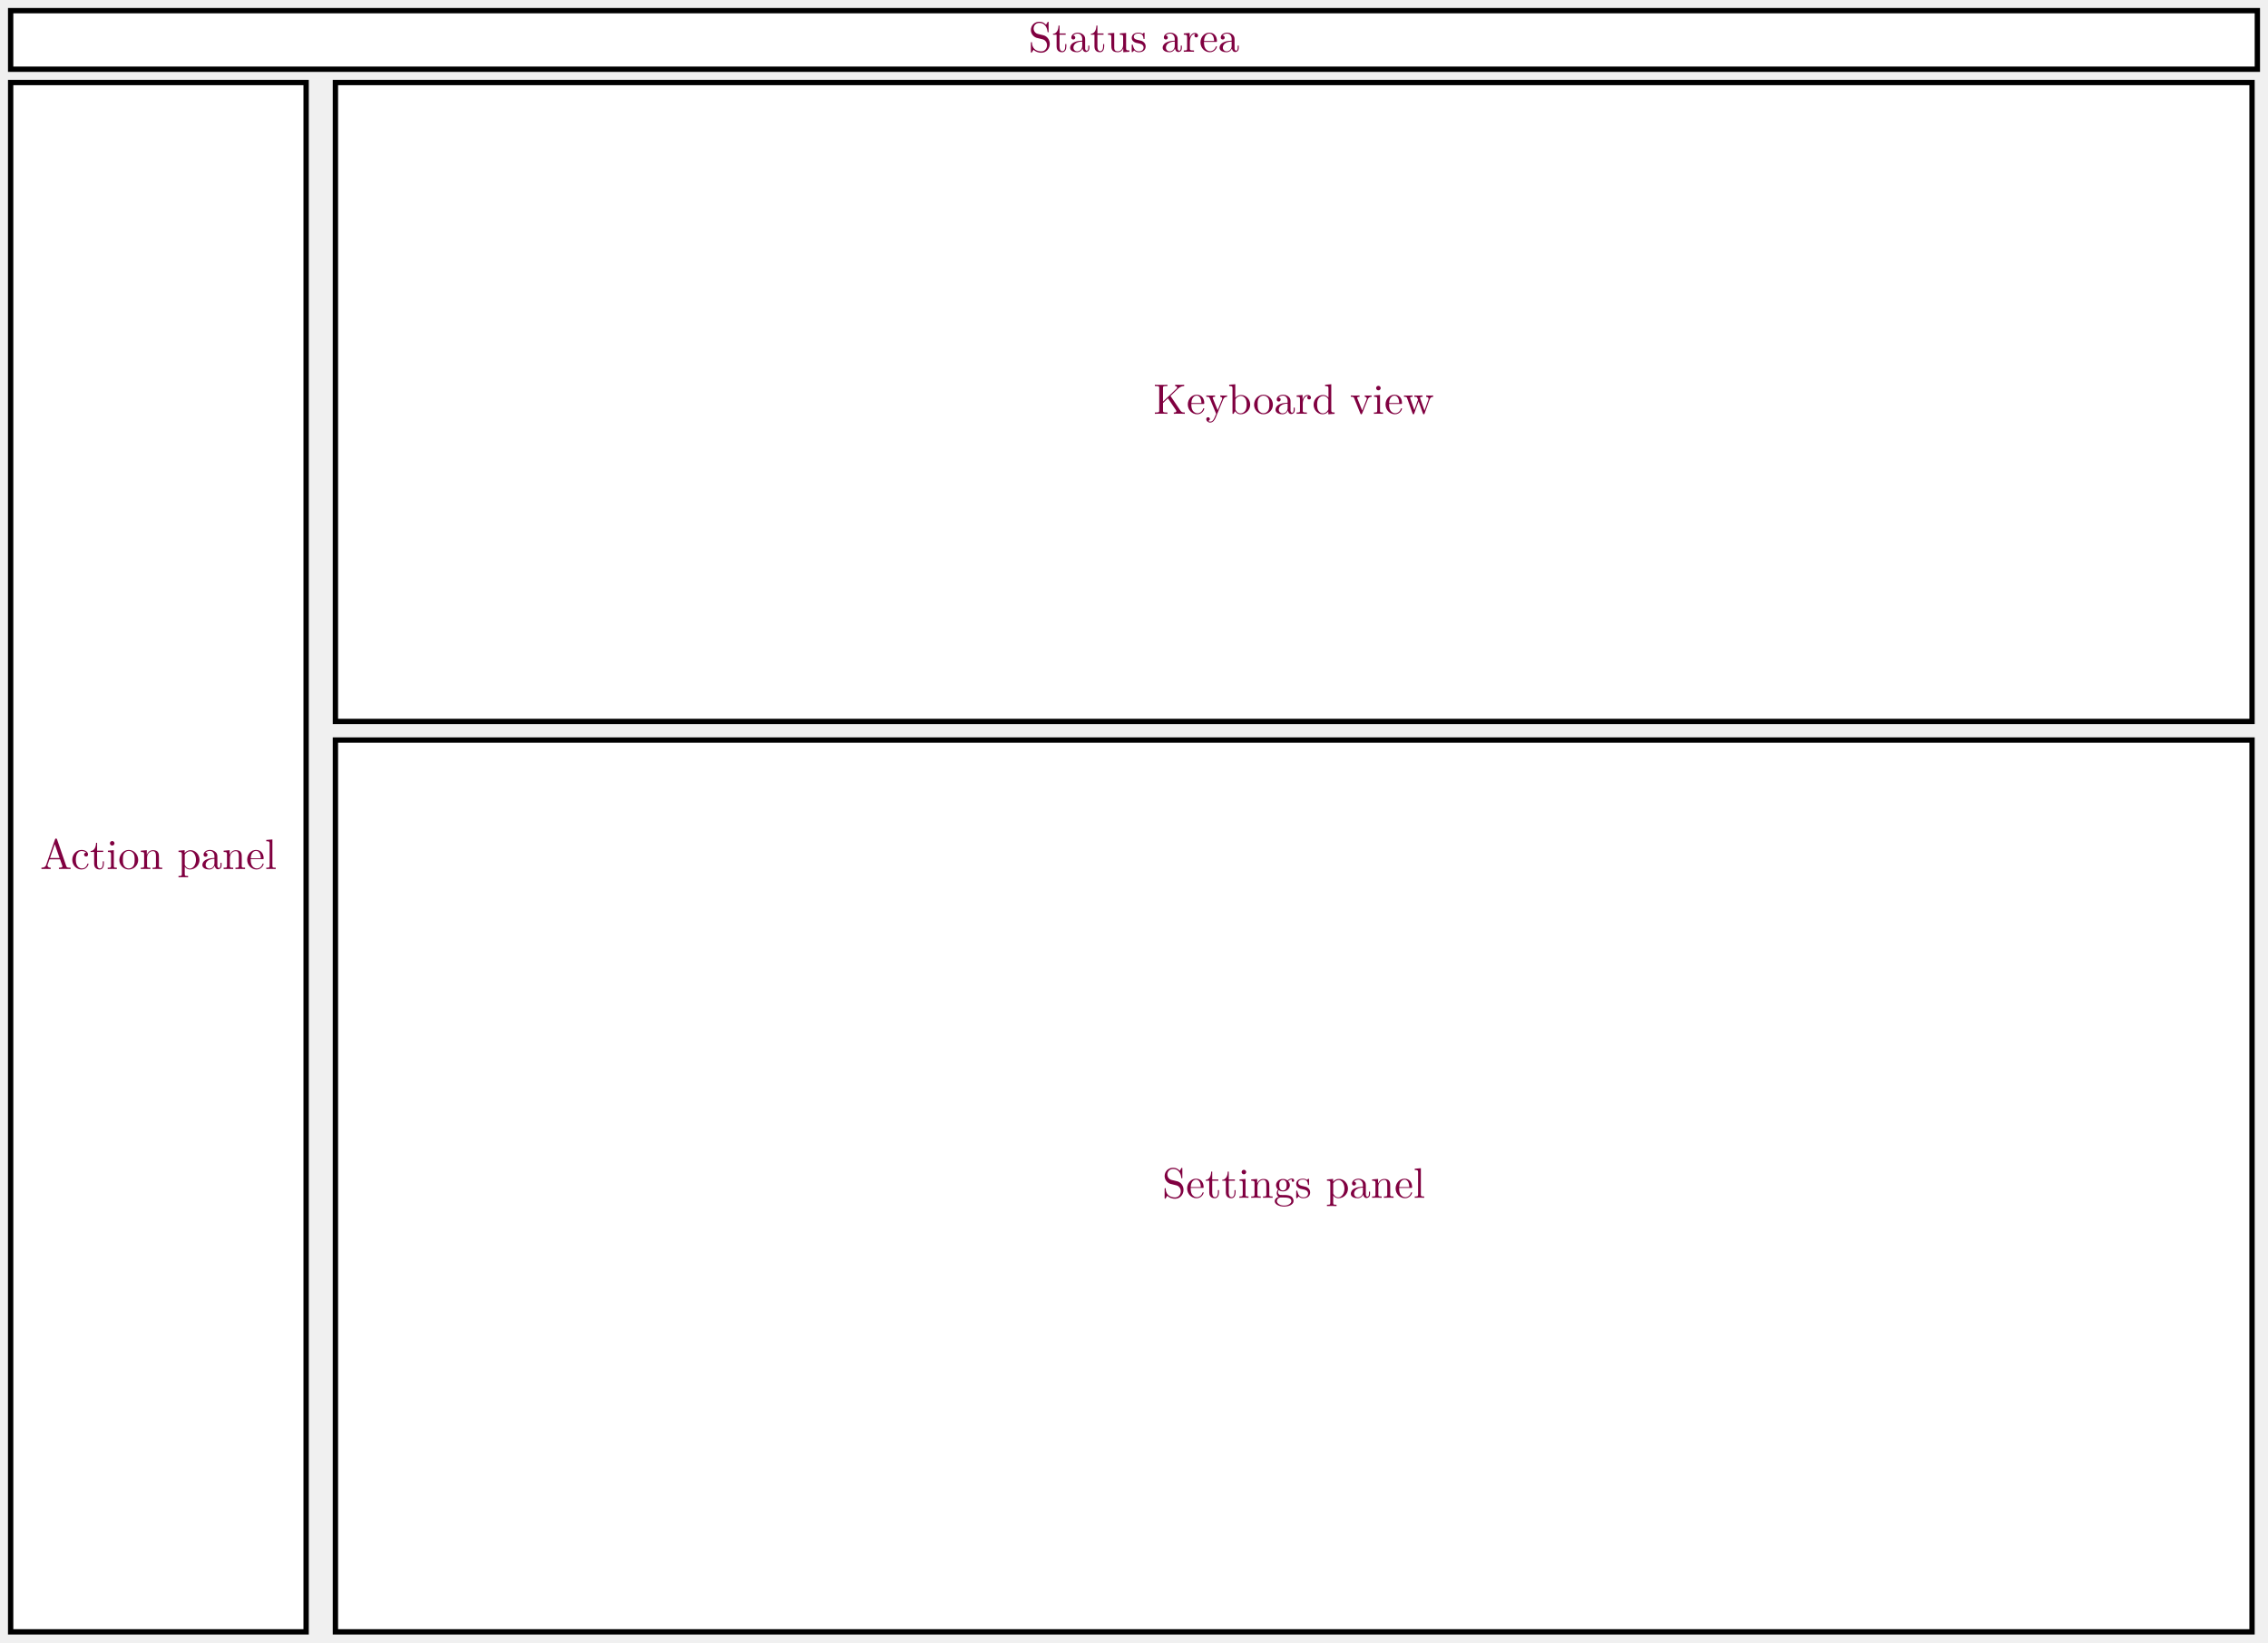
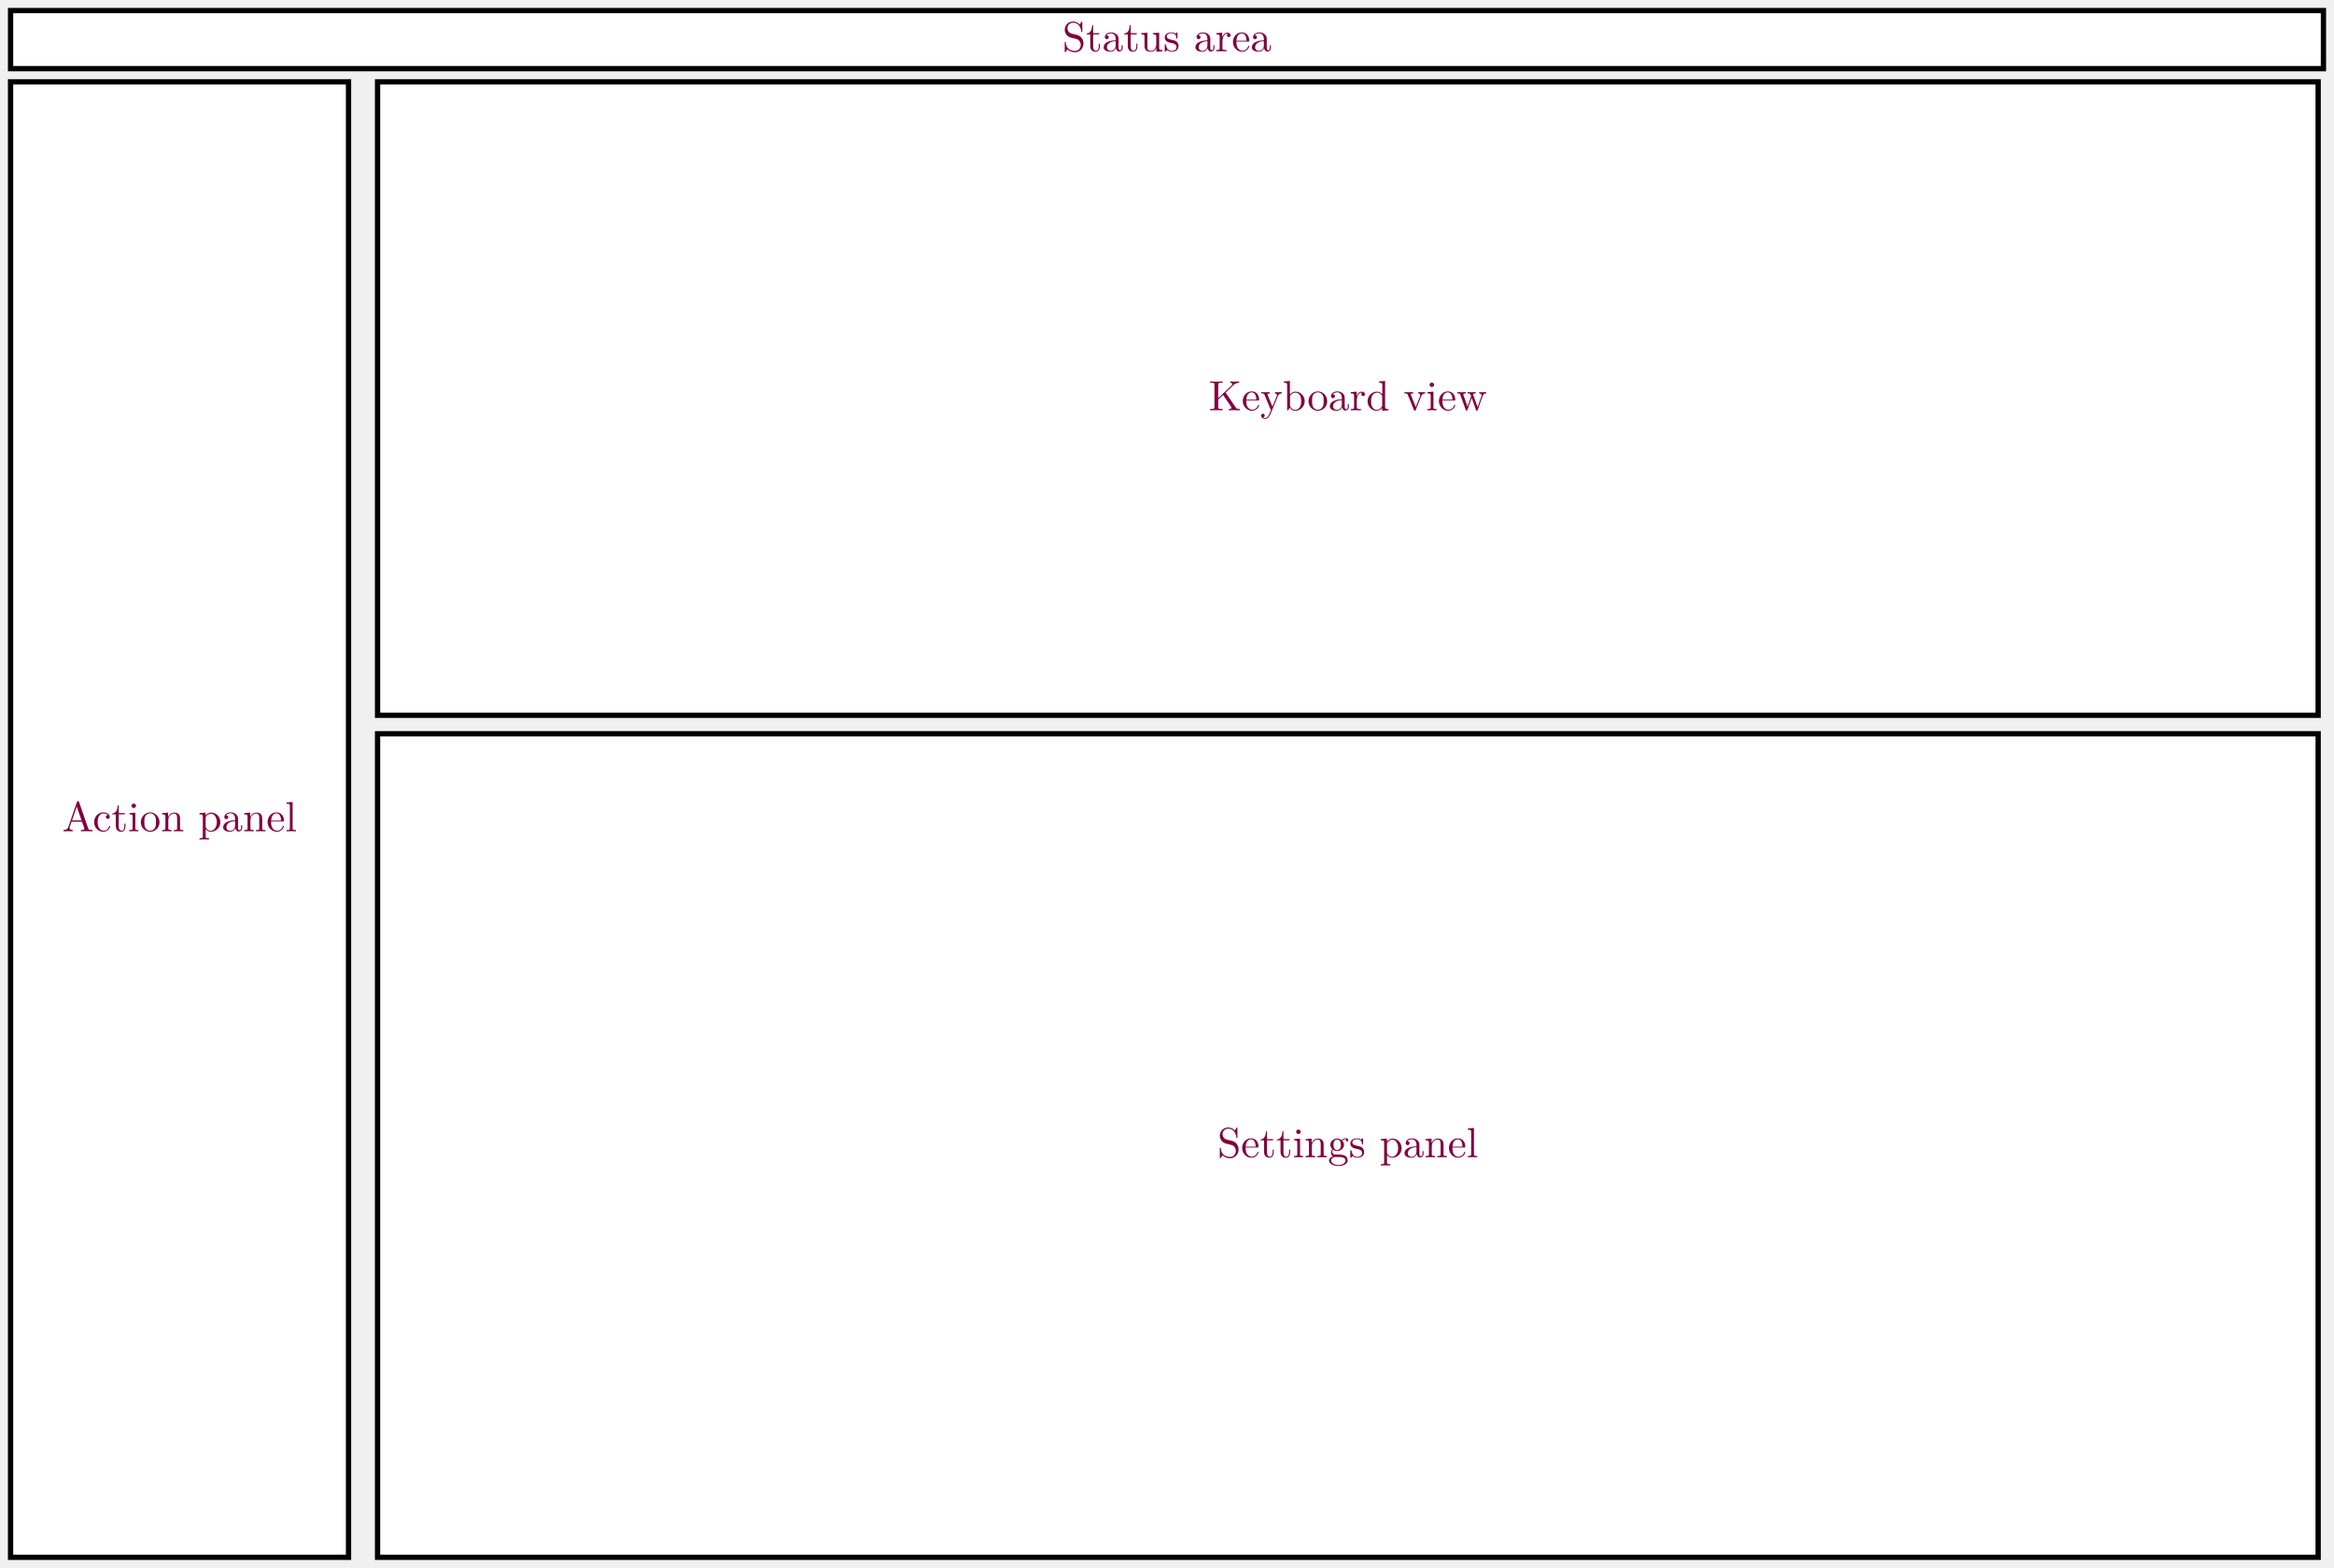
- <svg xmlns="http://www.w3.org/2000/svg" width="852.0" height="617.0" version="1.1">
+ <svg xmlns="http://www.w3.org/2000/svg" width="884.0" height="594.0" version="1.1">
  <style>
text
	{
	 font-size:16px;fill:#800040;font-family:"Latin Modern Roman",Serif;
	}
rect
	{
	 fill:#ffffff;stroke-width:2px,stroke:rgb(0,0,0)
	}
</style>
  <g transform="translate(4.0,31.0)">
-     <rect x="0" y="0" width="111.0" height="582.0" style="fill:#ffffff;stroke-width:2px;stroke:rgb(0,0,0)" />
-     <text x="55.5" y="291.0" text-anchor="middle" dominant-baseline="middle">Action panel</text>
+     <rect x="0" y="0" width="128.0" height="559.0" style="fill:#ffffff;stroke-width:2px;stroke:rgb(0,0,0)" />
+     <text x="64.0" y="279.5" text-anchor="middle" dominant-baseline="middle">Action panel</text>
  </g>
-   <g transform="translate(126.0,31.0)">
-     <rect x="0" y="0" width="720.0" height="240.0" style="fill:#ffffff;stroke-width:2px;stroke:rgb(0,0,0)" />
-     <text x="360.0" y="120.0" text-anchor="middle" dominant-baseline="middle">Keyboard view</text>
+   <g transform="translate(143.0,31.0)">
+     <rect x="0" y="0" width="735.0" height="240.0" style="fill:#ffffff;stroke-width:2px;stroke:rgb(0,0,0)" />
+     <text x="367.5" y="120.0" text-anchor="middle" dominant-baseline="middle">Keyboard view</text>
  </g>
-   <g transform="translate(126.0,278.0)">
-     <rect x="0" y="0" width="720.0" height="335.0" style="fill:#ffffff;stroke-width:2px;stroke:rgb(0,0,0)" />
-     <text x="360.0" y="167.5" text-anchor="middle" dominant-baseline="middle">Settings panel</text>
+   <g transform="translate(143.0,278.0)">
+     <rect x="0" y="0" width="735.0" height="312.0" style="fill:#ffffff;stroke-width:2px;stroke:rgb(0,0,0)" />
+     <text x="367.5" y="156.0" text-anchor="middle" dominant-baseline="middle">Settings panel</text>
  </g>
  <g transform="translate(4.0,4.0)">
-     <rect x="0" y="0" width="844.0" height="22.0" style="fill:#ffffff;stroke-width:2px;stroke:rgb(0,0,0)" />
-     <text x="422.0" y="11.0" text-anchor="middle" dominant-baseline="middle">Status area</text>
+     <rect x="0" y="0" width="876.0" height="22.0" style="fill:#ffffff;stroke-width:2px;stroke:rgb(0,0,0)" />
+     <text x="438.0" y="11.0" text-anchor="middle" dominant-baseline="middle">Status area</text>
  </g>
</svg>
